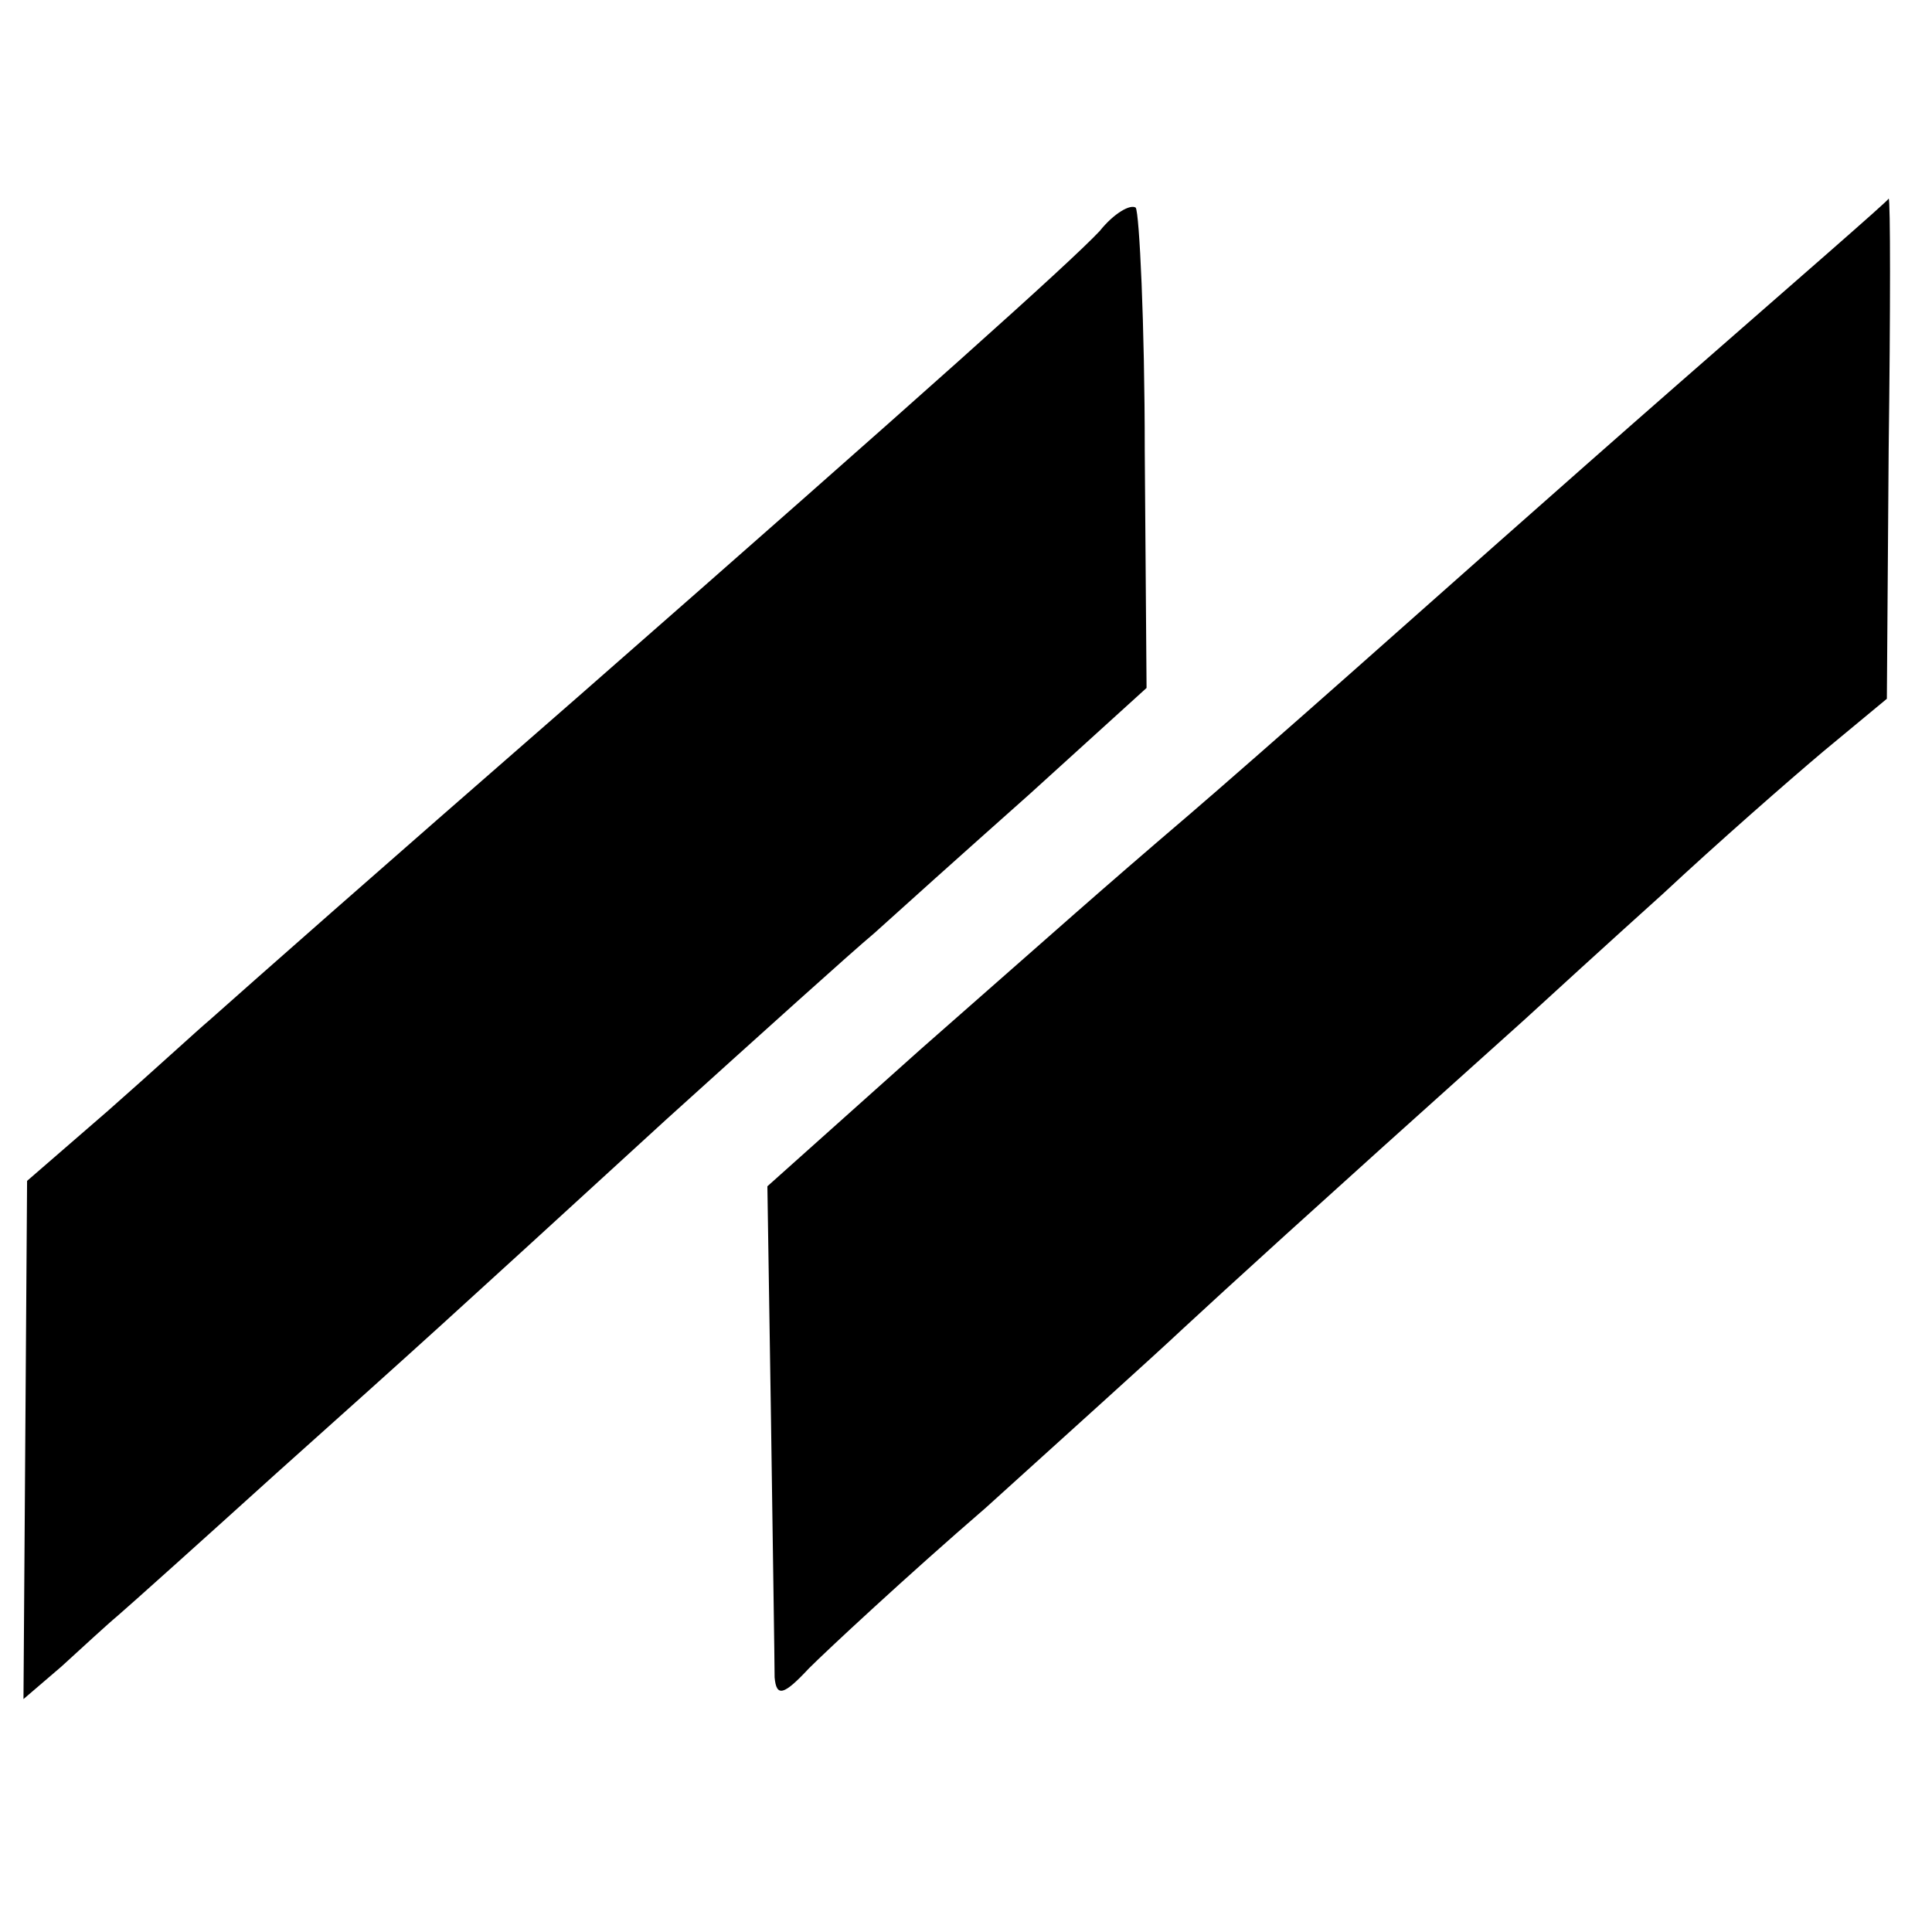
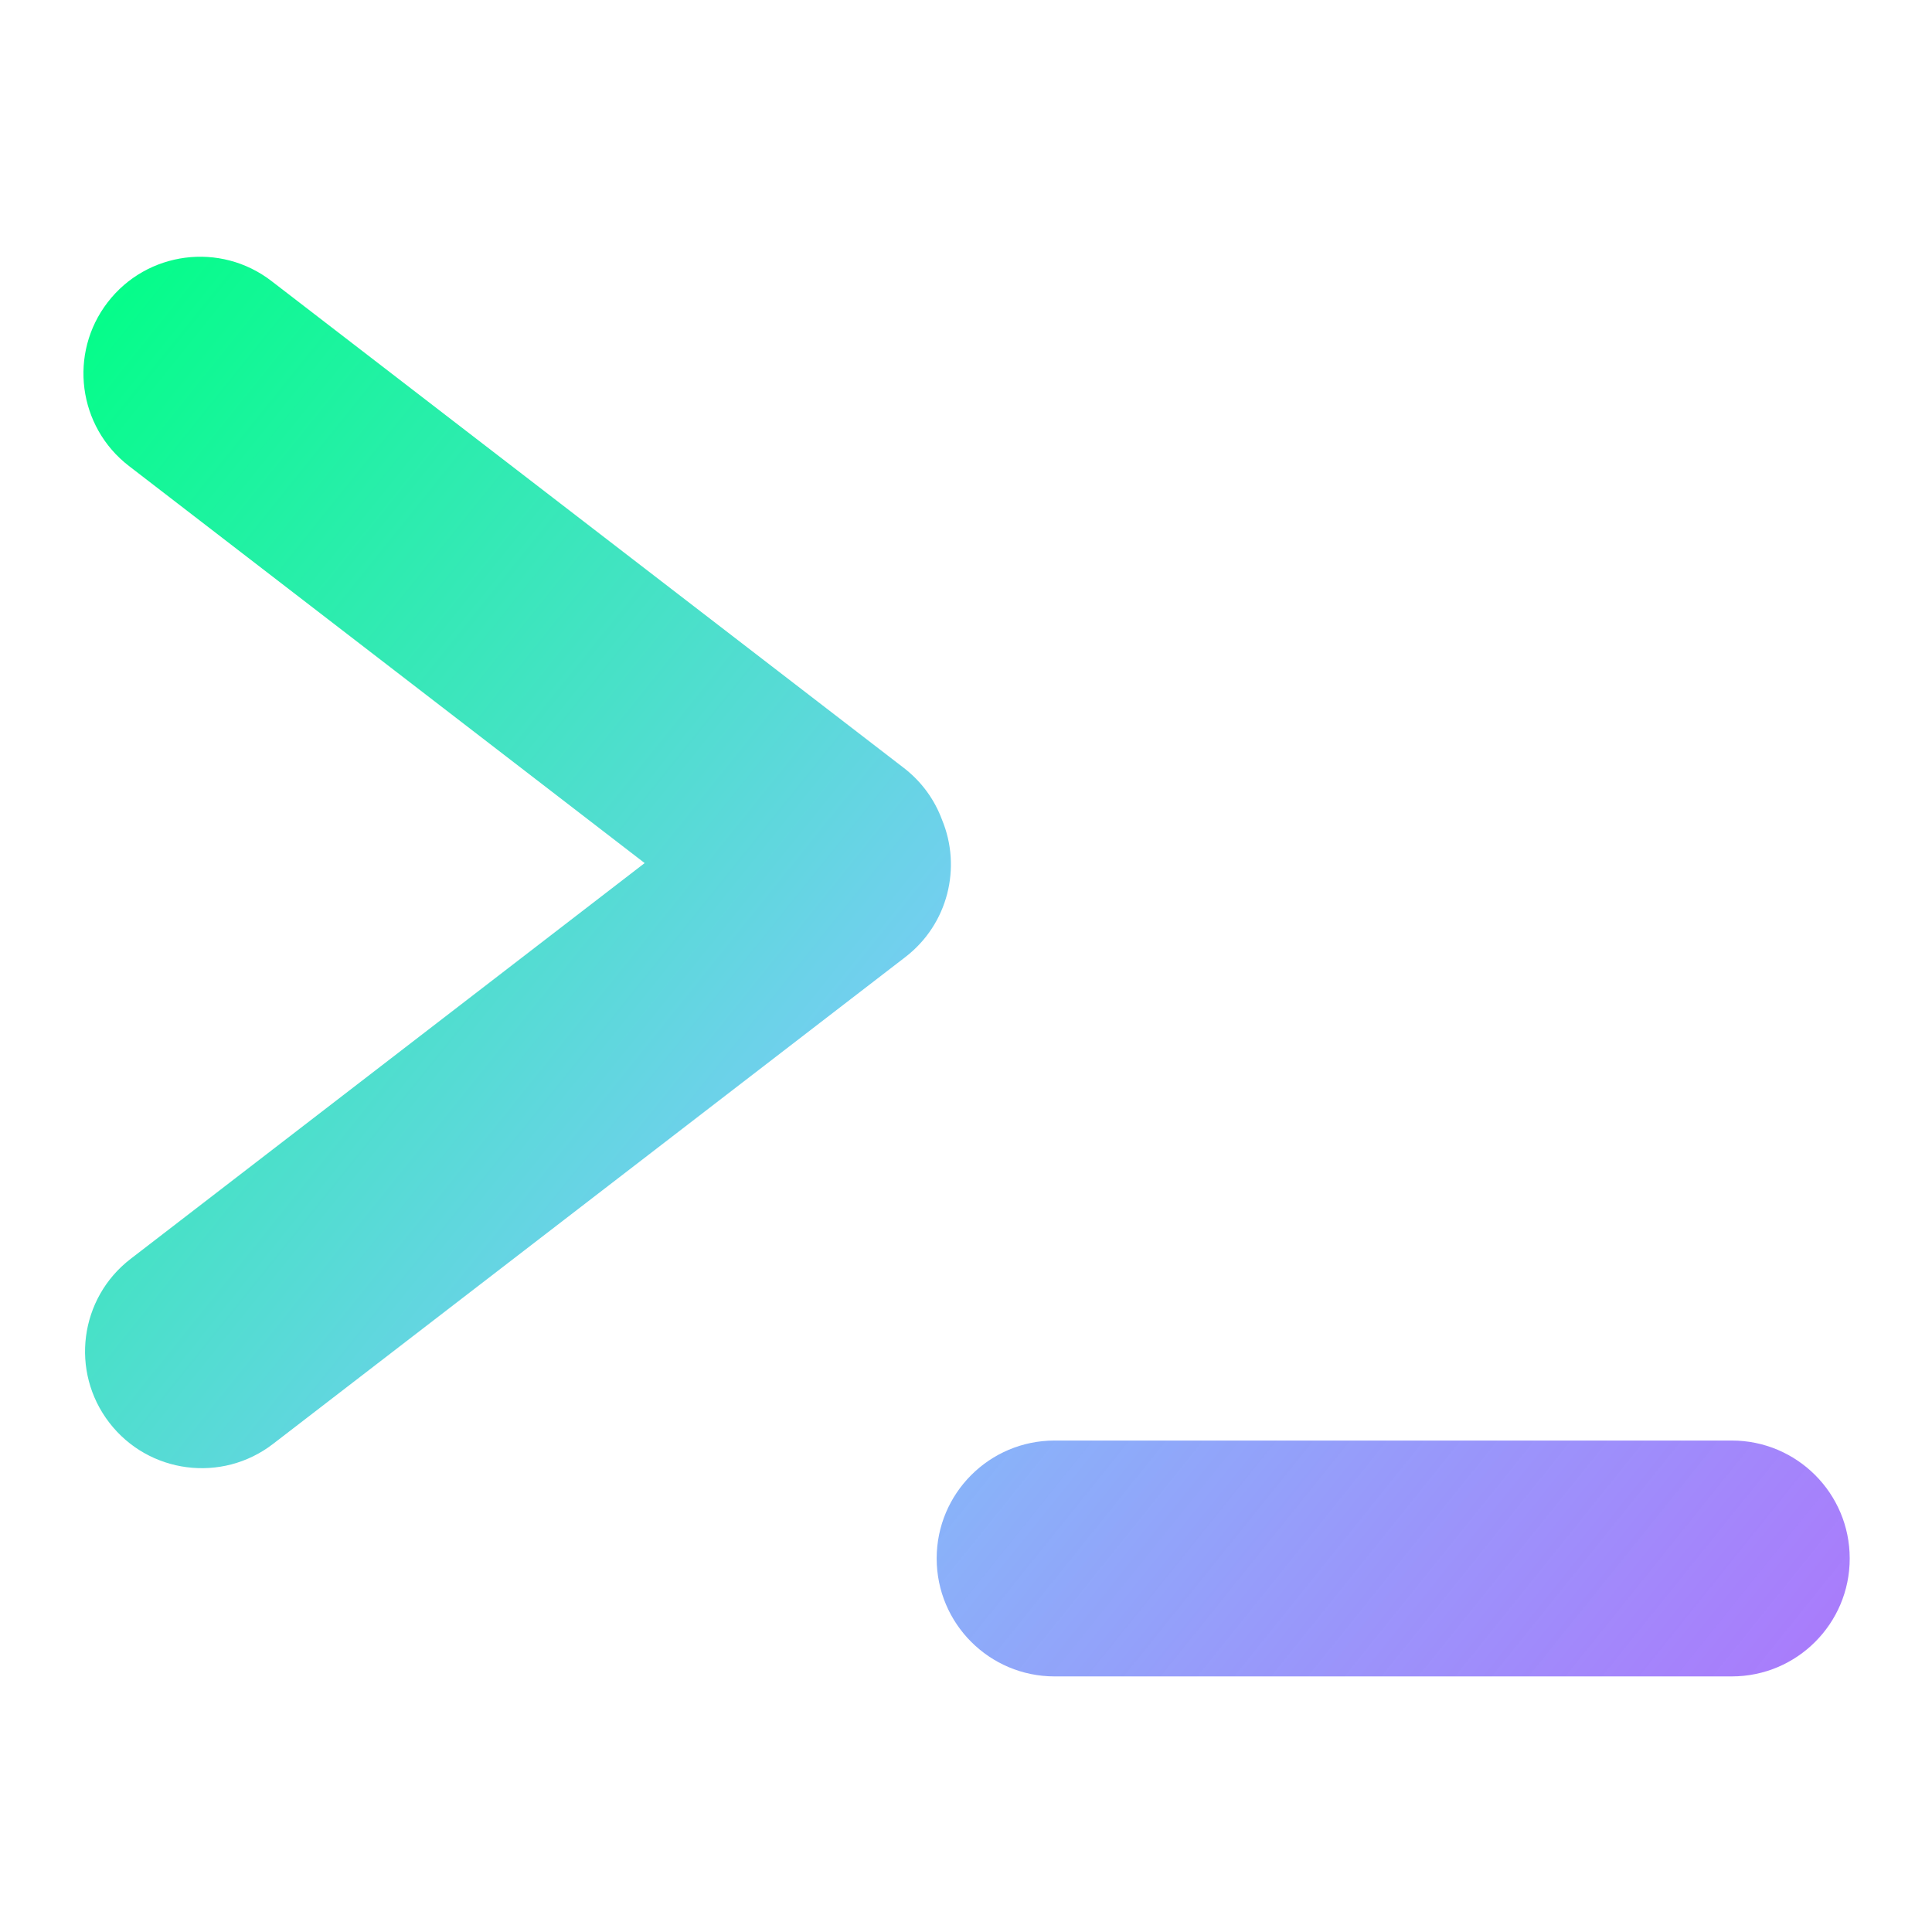
- <svg xmlns="http://www.w3.org/2000/svg" version="1.0" width="107pt" height="107pt" viewBox="0 0 107 107" preserveAspectRatio="xMidYMid meet">
-   <g transform="translate(0,107) scale(0.1,-0.1)" fill="#000000" stroke="none">
-     <path d="M609 942 c-17 -18 -95 -88 -289 -258 -117 -102 -177 -155 -204 -179 -6 -5 -31 -28 -56 -50 l-45 -39 -1 -144 -1 -143 21 18 c11 10 25 23 31 28 7 6 46 41 88 79 86 77 86 77 216 196 52 47 103 93 115 103 11 10 50 45 86 77 l65 59 -1 131 c0 71 -3 132 -5 135 -3 2 -12 -3 -20 -13z" />
-     <path d="M929 857 c-64 -56 -145 -128 -180 -159 -35 -31 -75 -66 -89 -78 -55 -47 -68 -59 -150 -131 l-85 -76 2 -129 c1 -71 2 -135 2 -143 1 -11 5 -10 19 5 10 10 54 51 98 89 43 39 92 83 109 99 26 24 63 58 189 171 12 11 47 43 77 70 30 28 70 63 89 79 l35 29 1 138 c1 77 1 139 0 139 0 -1 -53 -47 -117 -103z" />
-   </g>
+ <svg xmlns="http://www.w3.org/2000/svg" width="107pt" height="107pt" viewBox="0 0 1204 1204" fill="none">
+   <path fill-rule="evenodd" clip-rule="evenodd" d="M80.374 290.412C48.535 265.897 42.597 220.213 67.113 188.374C91.628 156.535 137.313 150.598 169.152 175.113L563.224 478.539C574.476 487.203 582.493 498.511 587.074 510.917C599.372 540.561 590.866 575.898 564.224 596.413L170.152 899.839C138.313 924.355 92.628 918.417 68.113 886.578C43.597 854.739 49.535 809.055 81.374 784.54L401.745 537.861L80.374 290.412ZM657.224 897.724C616.631 897.724 583.724 930.631 583.724 971.224C583.724 1011.82 616.631 1044.72 657.224 1044.72H1079.22C1119.82 1044.72 1152.72 1011.82 1152.72 971.224C1152.72 930.631 1119.82 897.724 1079.22 897.724H657.224Z" fill="url(#paint0_linear_111_86)" />
+   <defs>
+     <linearGradient id="paint0_linear_111_86" x1="52" y1="160" x2="1153" y2="1045" gradientUnits="userSpaceOnUse">
+       <stop stop-color="#08FCC1" />
+       <stop offset="0" stop-color="#00FF85" />
+       <stop offset="0.516" stop-color="#7CCBF8" />
+       <stop offset="1" stop-color="#9C62FB" stop-opacity="0.85" />
+     </linearGradient>
+   </defs>
</svg>
